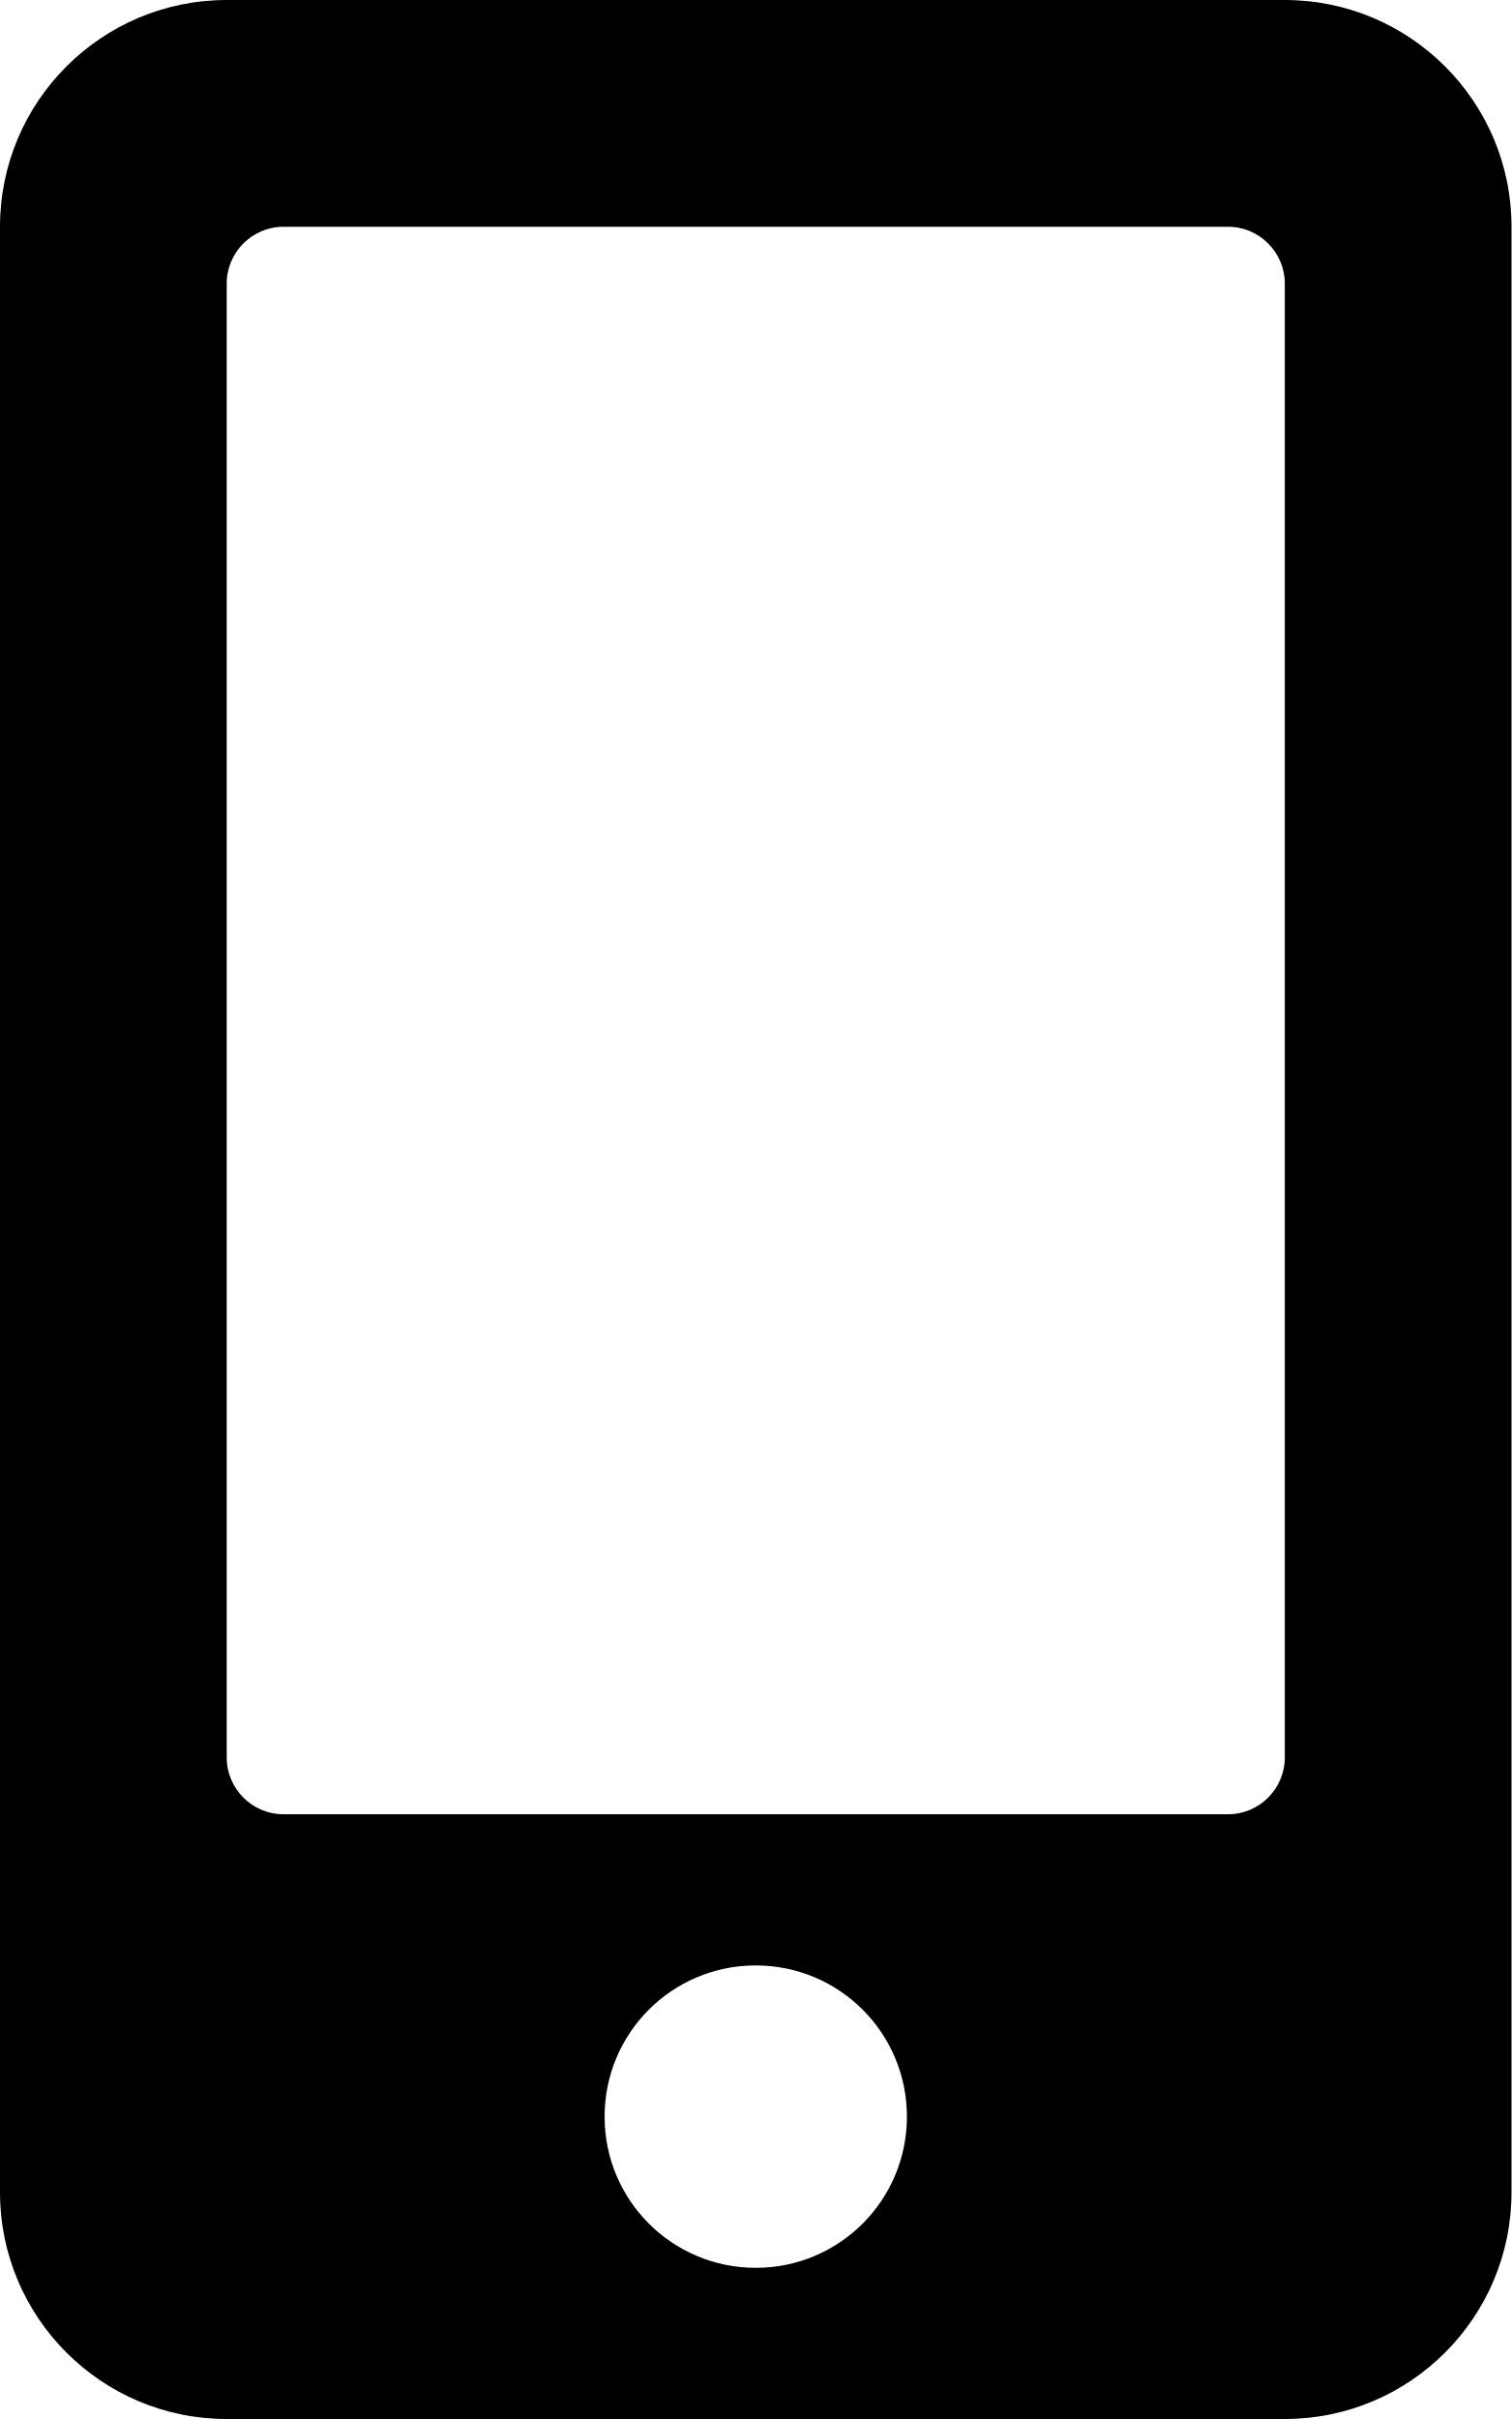
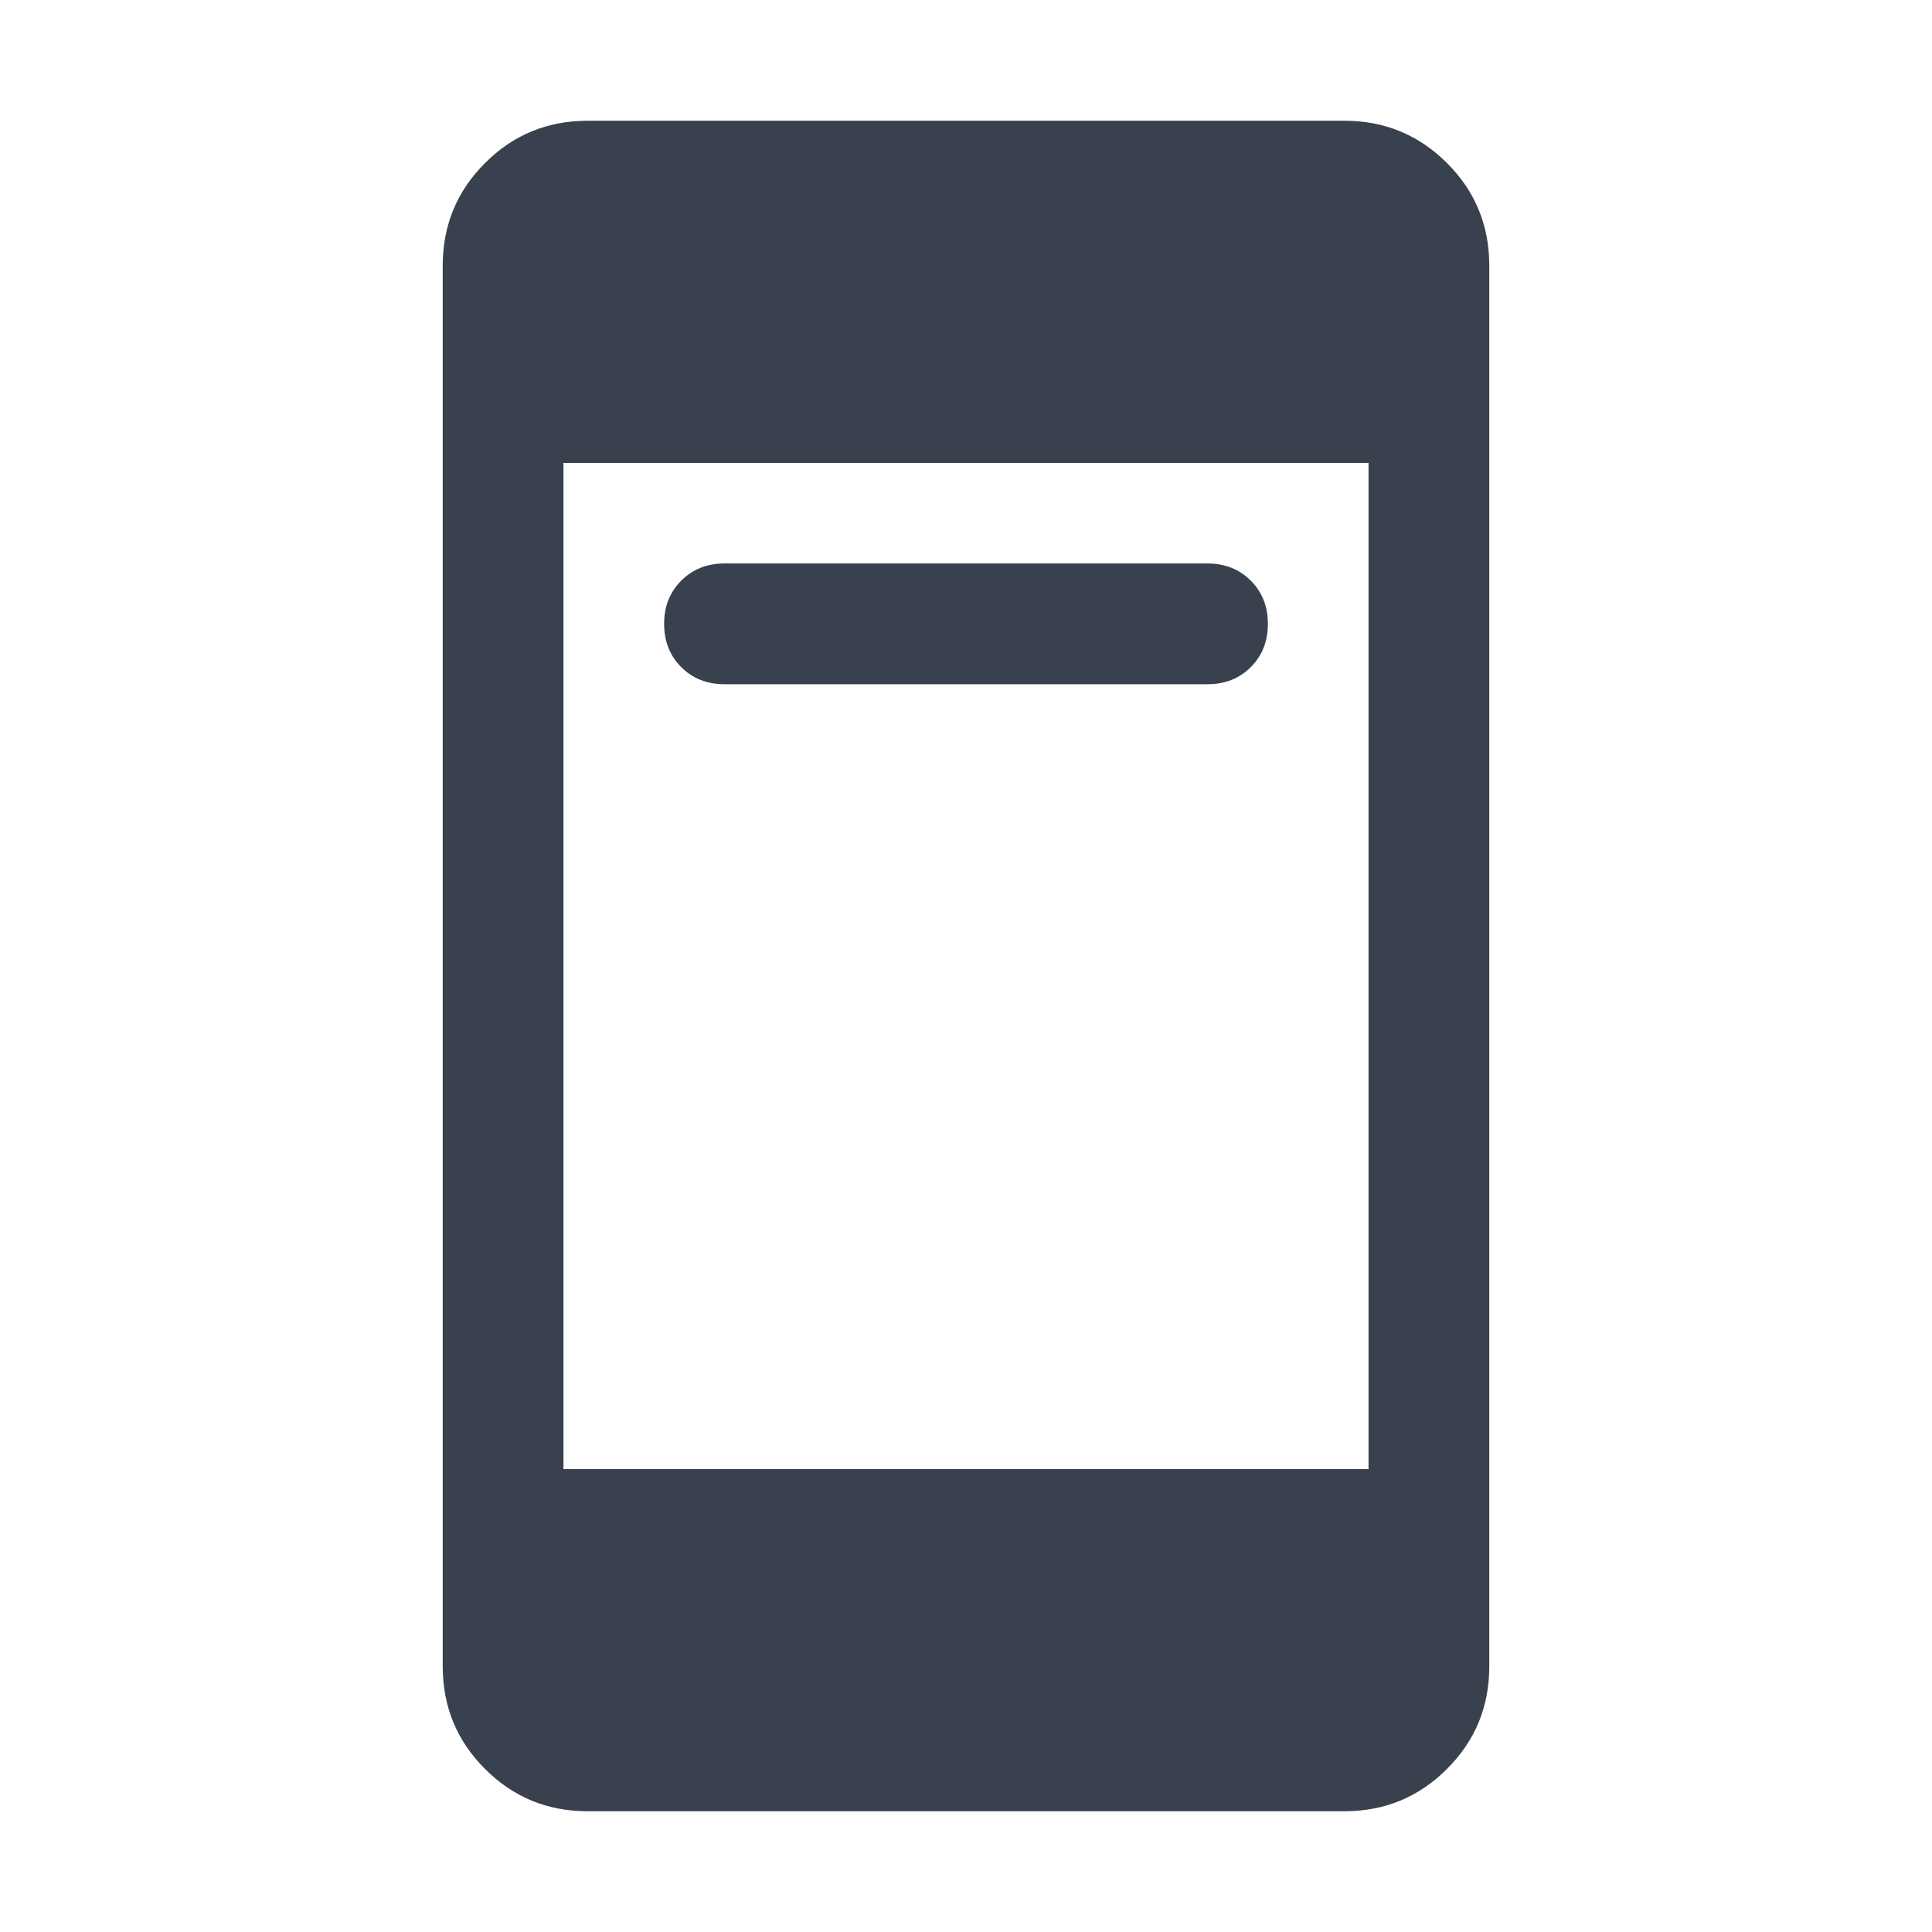
- <svg xmlns="http://www.w3.org/2000/svg" aria-hidden="true" focusable="false" data-prefix="fas" data-icon="mobile-alt" class="svg-inline--fa fa-mobile-alt fa-w-10" role="img" viewBox="0 0 320 512">
-   <path fill="currentColor" d="M272 0H48C21.5 0 0 21.5 0 48v416c0 26.5 21.5 48 48 48h224c26.5 0 48-21.5 48-48V48c0-26.5-21.5-48-48-48zM160 480c-17.7 0-32-14.3-32-32s14.3-32 32-32 32 14.3 32 32-14.3 32-32 32zm112-108c0 6.6-5.4 12-12 12H60c-6.6 0-12-5.4-12-12V60c0-6.6 5.4-12 12-12h200c6.6 0 12 5.4 12 12v312z" />
+ <svg xmlns="http://www.w3.org/2000/svg" width="20" height="20" viewBox="0 0 20 20" fill="none">
+   <mask id="mask0_5_4494" style="mask-type:alpha" maskUnits="userSpaceOnUse" x="0" y="0" width="20" height="20">
+     <rect width="20" height="20" fill="#D9D9D9" />
+   </mask>
+   <g mask="url(#mask0_5_4494)">
+     <path d="M7.5 7.083C7.319 7.083 7.17 7.024 7.052 6.906C6.934 6.788 6.875 6.639 6.875 6.458C6.875 6.278 6.934 6.129 7.052 6.011C7.17 5.893 7.319 5.833 7.5 5.833H12.5C12.681 5.833 12.83 5.893 12.948 6.011C13.066 6.129 13.125 6.278 13.125 6.458C13.125 6.639 13.066 6.788 12.948 6.906C12.83 7.024 12.681 7.083 12.5 7.083H7.5ZM6.083 18.75C5.667 18.75 5.312 18.604 5.021 18.312C4.729 18.021 4.583 17.667 4.583 17.25V2.75C4.583 2.333 4.729 1.979 5.021 1.688C5.312 1.396 5.667 1.25 6.083 1.25H13.917C14.333 1.25 14.687 1.396 14.979 1.688C15.271 1.979 15.417 2.333 15.417 2.75V17.25C15.417 17.667 15.271 18.021 14.979 18.312C14.687 18.604 14.333 18.75 13.917 18.75H6.083ZM5.833 15.208H14.167V4.792H5.833V15.208Z" fill="#38414D" />
+   </g>
</svg>
